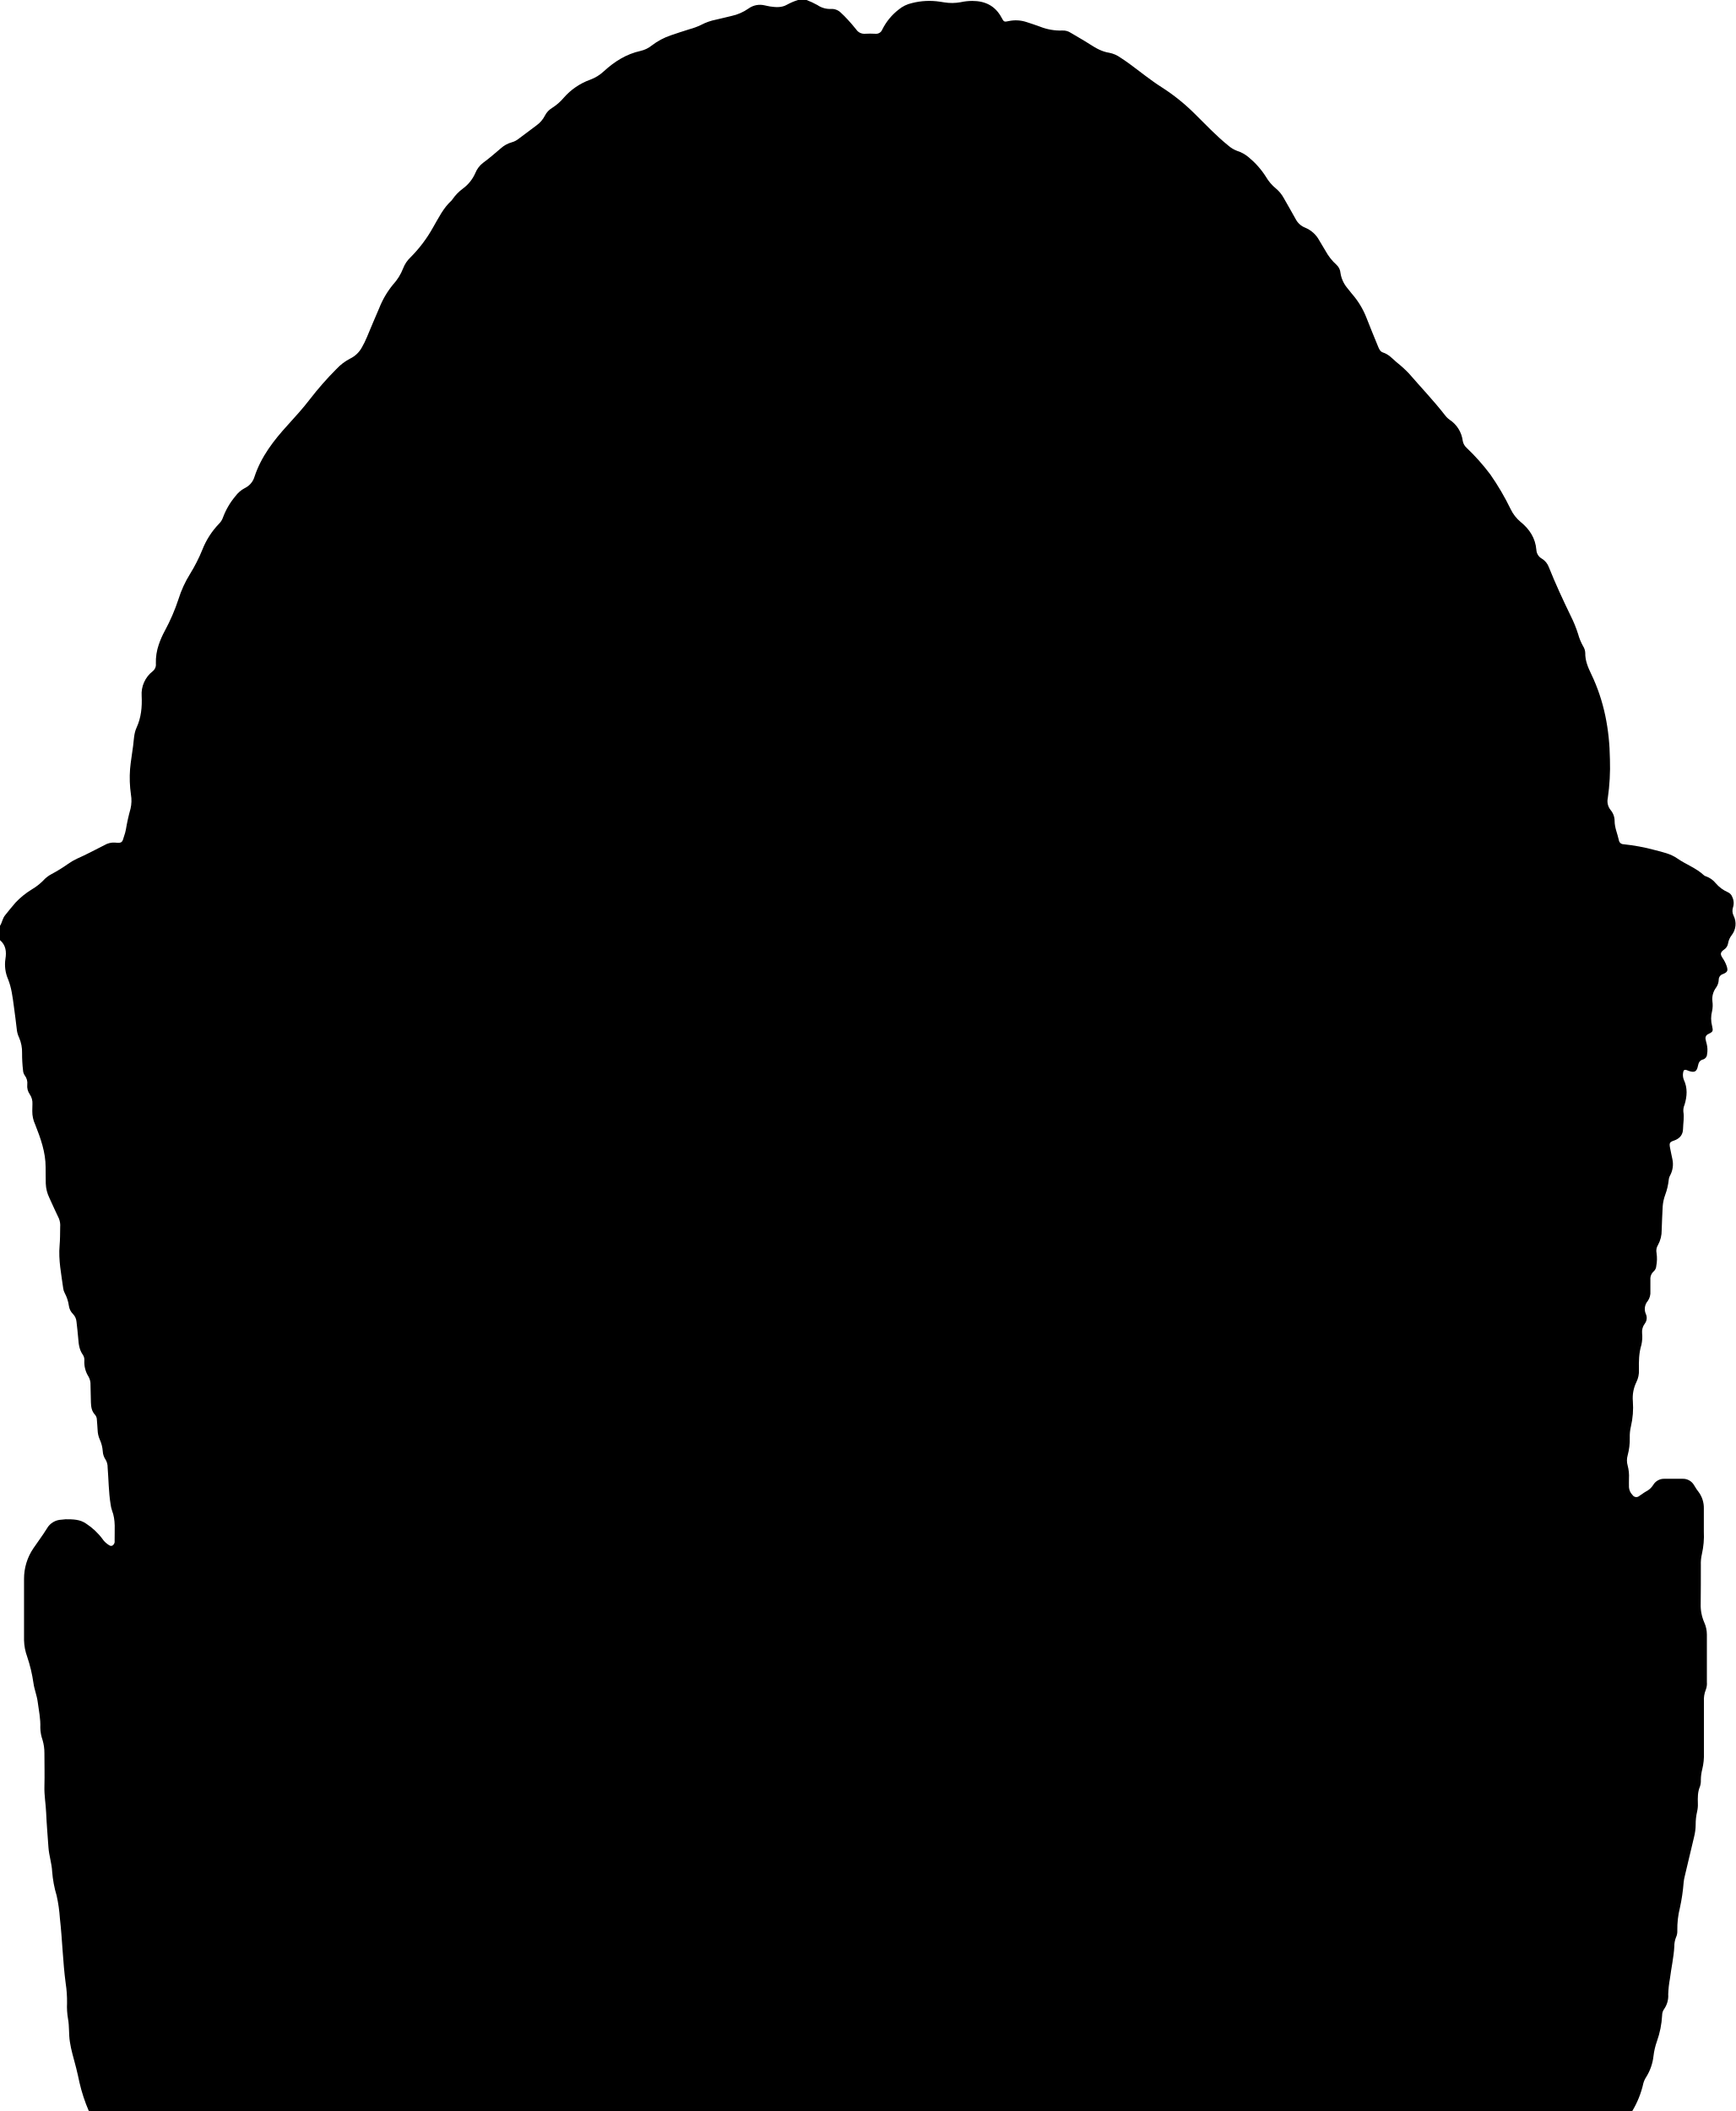
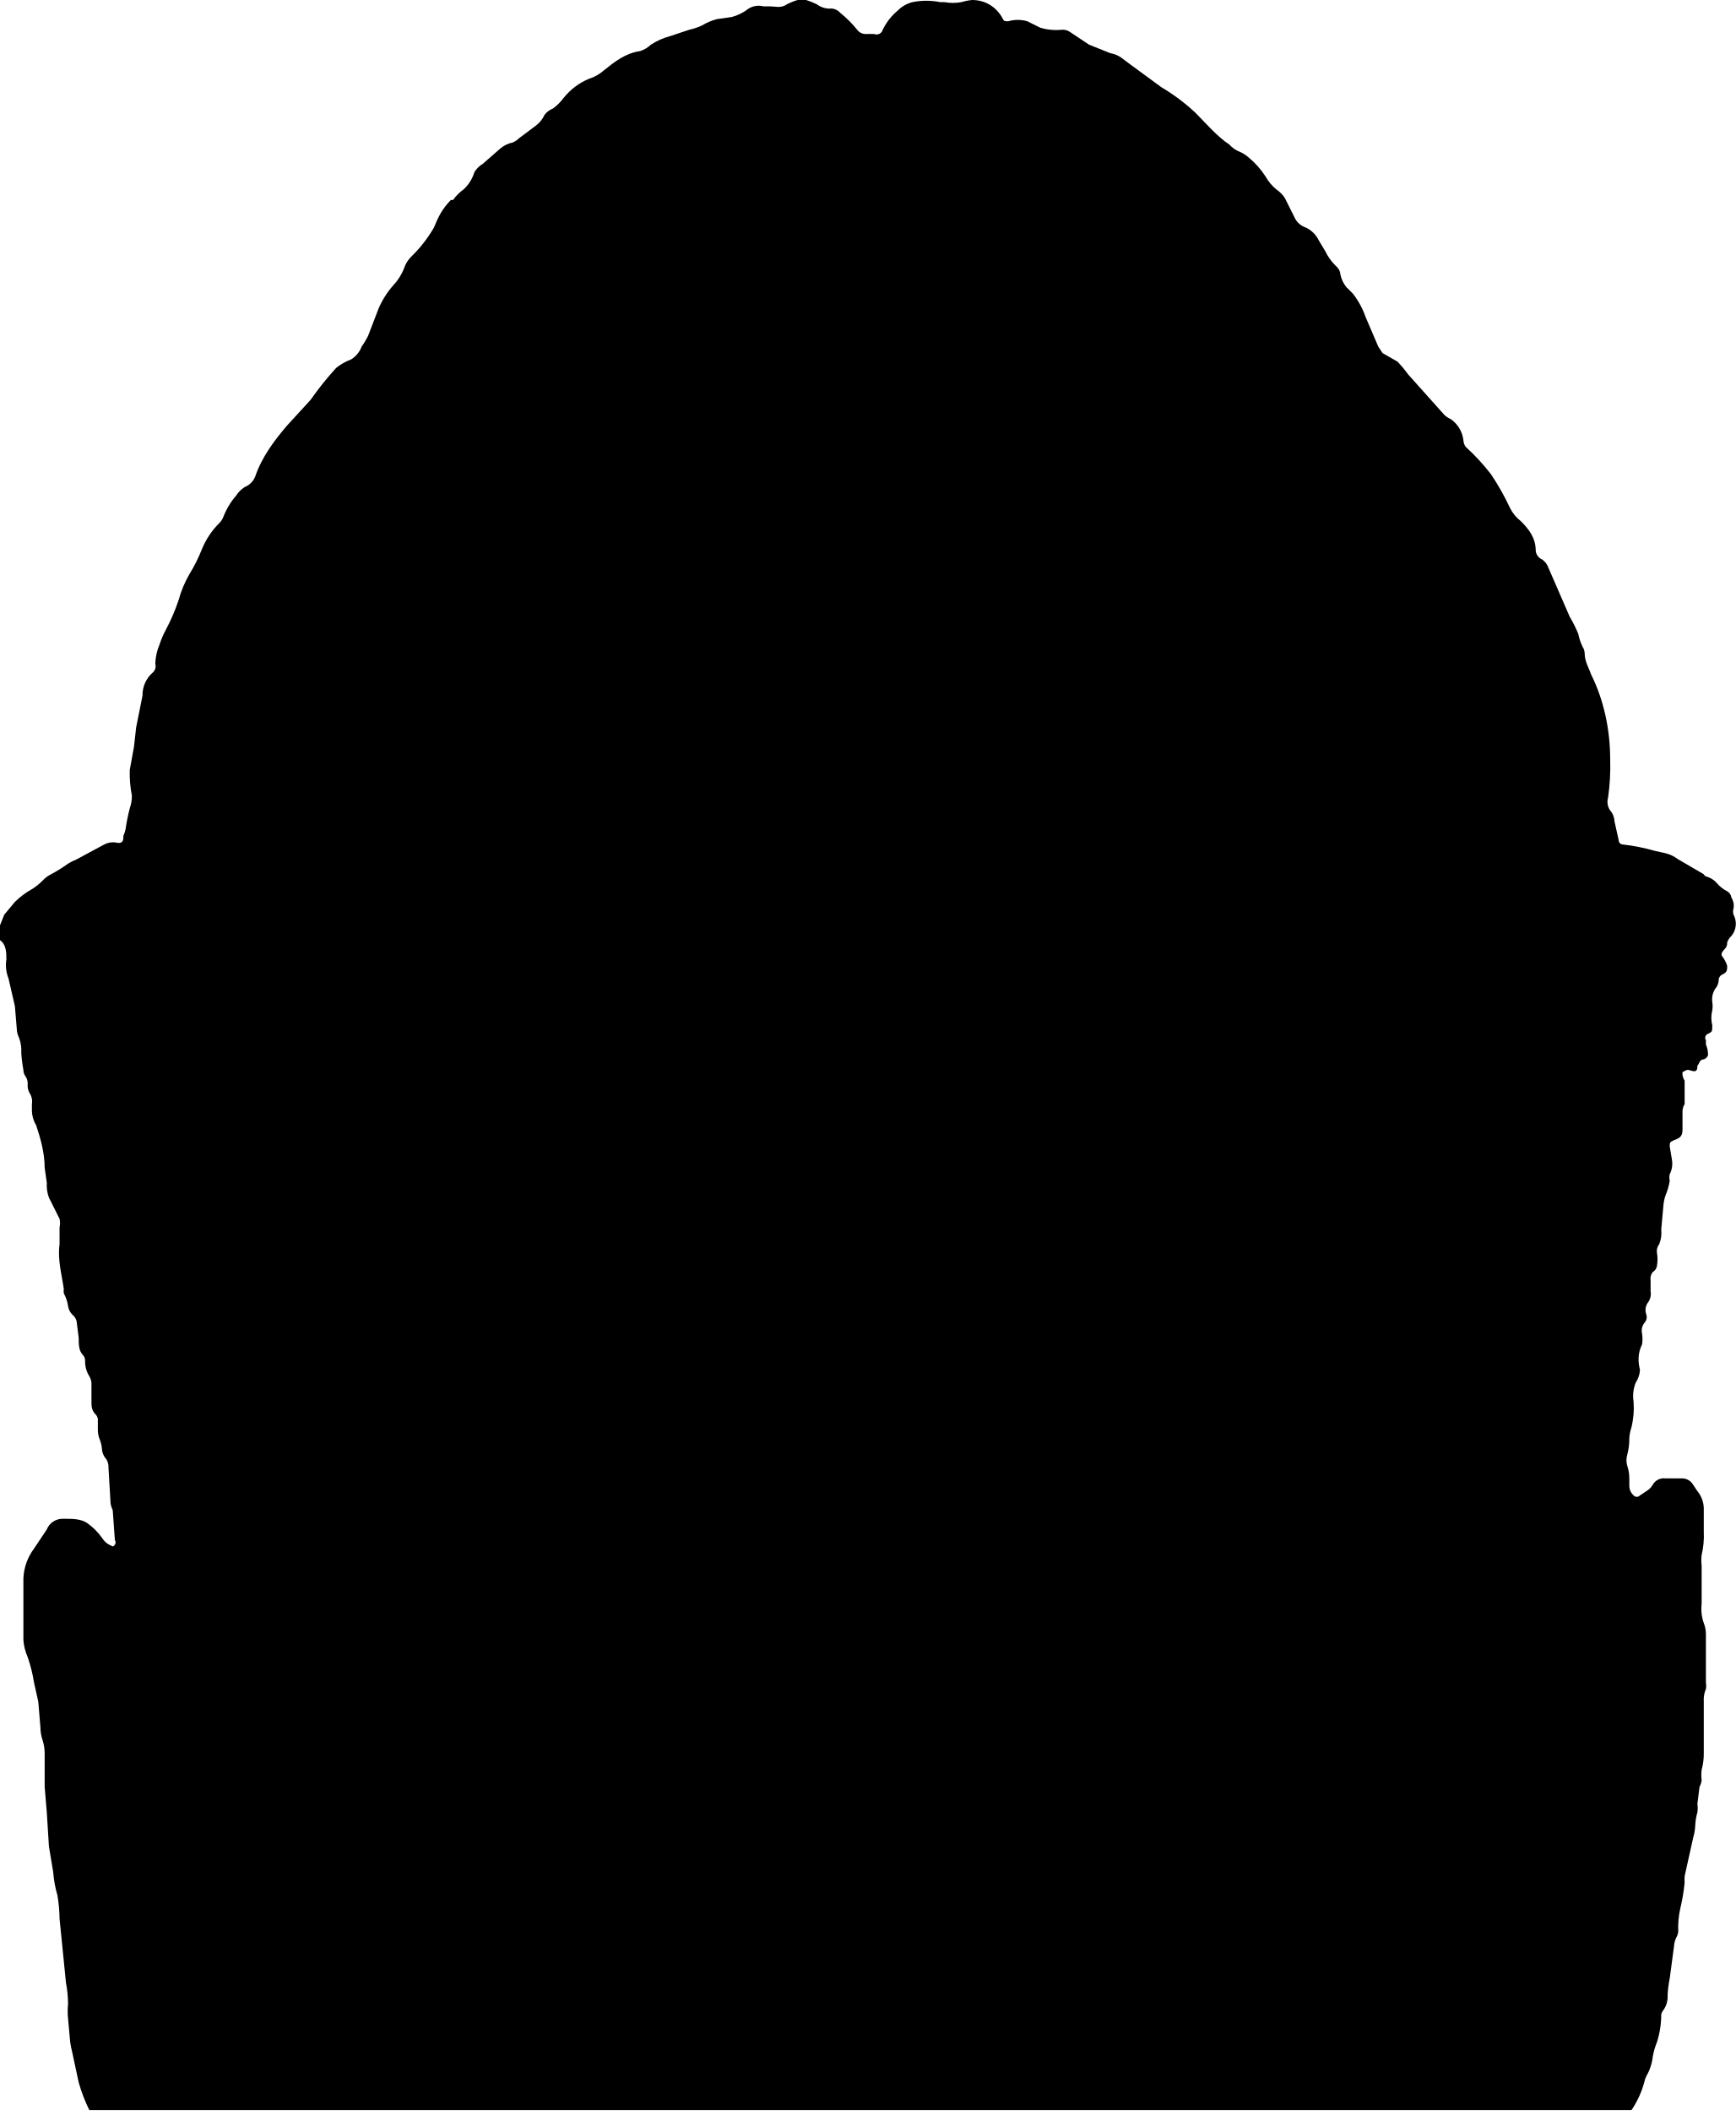
- <svg xmlns="http://www.w3.org/2000/svg" viewBox="0 0 816.04 992.4">
-   <path d="M13.48,243.73V237c1-1.53,1.18-3.49,2.38-4.95,1.63-2,3.19-4,4.88-5.93a37.49,37.49,0,0,1,7.79-6.3,26.45,26.45,0,0,0,5.1-3.93,14.39,14.39,0,0,1,4.13-3.24,69.31,69.31,0,0,0,7.75-4.79,27.23,27.23,0,0,1,4.14-2.41c4.39-1.92,8.6-4.21,12.88-6.36a8.62,8.62,0,0,1,5.06-1.22c3.64.53,3.42-.61,4.25-3.11a18.51,18.51,0,0,0,.82-3,91.74,91.74,0,0,1,2.19-9.83,16.78,16.78,0,0,0,.19-6.66,54.34,54.34,0,0,1-.41-12c.31-3.67,1-7.28,1.44-10.93.36-2.86.39-5.84,1.59-8.45,2.21-4.81,2.66-9.74,2.42-14.93a13.51,13.51,0,0,1,5.17-11.62,4,4,0,0,0,1.51-3.58,25.07,25.07,0,0,1,1.37-9A41.46,41.46,0,0,1,91,98.25a90.19,90.19,0,0,0,6.36-14.73,51.42,51.42,0,0,1,5.5-12,76.18,76.18,0,0,0,5.75-11.32A36.93,36.93,0,0,1,116.43,48a7.76,7.76,0,0,0,1.89-3,33.69,33.69,0,0,1,5.77-9.9,13.18,13.18,0,0,1,4.5-3.9,8.56,8.56,0,0,0,4.53-5.3c3.12-9.49,9.08-17.16,15.71-24.41,3.55-3.9,7.1-7.82,10.31-12a147,147,0,0,1,12.49-14.23,23.51,23.51,0,0,1,6.47-4.92,12.42,12.42,0,0,0,5.47-5.19A40.38,40.38,0,0,0,186-39.79c1.91-4.57,3.82-9.15,5.8-13.69a41,41,0,0,1,6.42-10.93A24.3,24.3,0,0,0,203-72.07a13.89,13.89,0,0,1,3.44-5.16A63.51,63.51,0,0,0,217.1-91.38c2.58-4.41,4.77-9.06,8.65-12.57a4.12,4.12,0,0,0,.44-.57,21.07,21.07,0,0,1,4.83-5,18.13,18.13,0,0,0,5.94-7.4,11.31,11.31,0,0,1,3.58-4.73c2.91-2.13,5.63-4.49,8.36-6.83a12.75,12.75,0,0,1,5.2-2.87,8.83,8.83,0,0,0,3.18-1.63q4.22-3.18,8.45-6.33a12.76,12.76,0,0,0,3.89-4.49,8.78,8.78,0,0,1,3.37-3.67,24,24,0,0,0,5.58-4.87,29.85,29.85,0,0,1,12.35-8.42,19,19,0,0,0,6.48-4c5-4.57,10.52-8.07,17.21-9.54a13,13,0,0,0,5.35-2.6,30.94,30.94,0,0,1,8.85-4.72c2.94-1,5.92-2,8.89-2.91a30.31,30.31,0,0,0,5.38-2,25.81,25.81,0,0,1,7-2.47c2.43-.52,4.82-1.17,7.24-1.72a21.83,21.83,0,0,0,8.07-3.52,9.22,9.22,0,0,1,7.54-1.49c.86.17,1.72.4,2.58.53,2.72.4,5.45.62,7.95-.83a27.9,27.9,0,0,1,5.29-2.24h3.84a38.35,38.35,0,0,1,5.2,2.42,10.39,10.39,0,0,0,6.36,1.81,6.1,6.1,0,0,1,4.59,1.72c1.17,1.08,2.31,2.21,3.38,3.39,1.35,1.48,2.66,3,3.9,4.56a4.56,4.56,0,0,0,4.12,2,42.7,42.7,0,0,1,4.8,0,3.16,3.16,0,0,0,3.37-2.07,27.19,27.19,0,0,1,7.54-9.21,14.88,14.88,0,0,1,6.39-3.15,33,33,0,0,1,13.08-.65c.71.12,1.42.22,2.14.33a22.47,22.47,0,0,0,7.63-.08,25.76,25.76,0,0,1,5.47-.61c6.09,0,10.84,2.31,13.79,7.87,1.09,2.05,1.2,2.08,3.41,1.6a16,16,0,0,1,8.29.46c2.13.67,4.24,1.4,6.35,2.16a26,26,0,0,0,10.56,1.83,6.49,6.49,0,0,1,3.87,1.05c3,1.81,6.1,3.51,9.05,5.42s5.71,3.47,9.15,4a13.27,13.27,0,0,1,5.24,2.29q2.12,1.36,4.15,2.85c5.1,3.73,10,7.76,15.32,11.13A92.16,92.16,0,0,1,575-144.91c5.23,5.16,10.27,10.53,16,15.15a13.29,13.29,0,0,0,4.07,2.44,15.63,15.63,0,0,1,5.44,3,39.06,39.06,0,0,1,8.08,9.12,20.7,20.7,0,0,0,4.8,5.63,15.35,15.35,0,0,1,3.62,4.43c1.85,3.27,3.75,6.52,5.56,9.81a8.57,8.57,0,0,0,4.48,4.11,13.19,13.19,0,0,1,6.66,6q1.44,2.49,2.95,4.94a24.54,24.54,0,0,0,5.18,6.56,5.72,5.72,0,0,1,1.84,3.8,14.3,14.3,0,0,0,2.93,6.74c.78,1,1.56,2,2.4,3A38.1,38.1,0,0,1,655.84-49c1.72,4.48,3.59,8.9,5.39,13.35.51,1.28,1.07,2.7,2.43,3.12,2.65.84,4.39,2.83,6.36,4.55a55.7,55.7,0,0,1,5.86,5.32c5.64,6.53,11.62,12.78,16.93,19.6A9.77,9.77,0,0,0,695-.91,13.93,13.93,0,0,1,701.16,9a5.63,5.63,0,0,0,1.8,3.26A101.19,101.19,0,0,1,714.1,24.77a119.26,119.26,0,0,1,9.58,16.33,17.9,17.9,0,0,0,4.66,6c4.22,3.41,7,7.66,7.44,13.19a5,5,0,0,0,2.57,4.09,7.81,7.81,0,0,1,3.29,4c3.11,7.8,6.65,15.41,10.32,23a57.06,57.06,0,0,1,3.43,8.43,25.26,25.26,0,0,0,2.37,5.75,6.16,6.16,0,0,1,1,3.16c-.07,3.58,1.27,6.73,2.77,9.84,6.12,12.7,8.64,26.19,8.83,40.19a103.29,103.29,0,0,1-1,18.18,6.64,6.64,0,0,0,1.32,5.63,7.93,7.93,0,0,1,1.88,5.1c0,3.22,1.36,6.05,2,9.08a2.22,2.22,0,0,0,2.15,1.9,92.87,92.87,0,0,1,14.81,2.75c3.62.95,7.41,1.75,10.51,3.93,4.06,2.84,8.87,4.48,12.54,7.93a1.89,1.89,0,0,0,.84.44,10.33,10.33,0,0,1,4.66,3.25,15.82,15.82,0,0,0,5.72,4.26,3.81,3.81,0,0,1,2.08,2.21,6.54,6.54,0,0,1,.35,4.91,5.15,5.15,0,0,0,.29,3.94,8.58,8.58,0,0,1-.85,9.06,8.43,8.43,0,0,0-1.75,3.9,4.24,4.24,0,0,1-1.87,2.93c-1.8,1.31-1.95,2.14-.71,4a15.43,15.43,0,0,1,1.86,3.61c.77,2.27.53,3-1.68,3.91a2.77,2.77,0,0,0-2,2.67,6.7,6.7,0,0,1-1.32,3.81,8.92,8.92,0,0,0-1.65,6.34,13.26,13.26,0,0,1-.14,4.53,13.82,13.82,0,0,0,0,7.11c.54,2.39.44,2.65-1.76,3.74a2.11,2.11,0,0,0-1.29,2.51c.12.71.32,1.4.5,2.1a11.51,11.51,0,0,1,.16,5,2.56,2.56,0,0,1-1.81,2.32c-1.69.42-2.17,1.57-2.48,3.12-.54,2.69-1.67,3.21-4.34,2.27-.3-.1-.59-.25-.89-.36-1-.35-1.57,0-1.69,1a6.28,6.28,0,0,0,.3,3.54c1.82,3.86,1.55,7.76.35,11.7a7.06,7.06,0,0,0-.57,3.28c.47,2.73-.1,5.43-.15,8.14s-1.54,4.53-4.23,5.46c-2,.67-2.28,1.1-1.93,3.15.31,1.89.82,3.75,1.16,5.63a11.12,11.12,0,0,1-1,7.47,5.52,5.52,0,0,0-.73,2.26,28.47,28.47,0,0,1-1.65,7,19.78,19.78,0,0,0-1.18,5.37c-.18,3.75-.38,7.5-.48,11.26a14,14,0,0,1-1.71,6.9,5.18,5.18,0,0,0-.69,3.92,18.06,18.06,0,0,1-.14,6,3.63,3.63,0,0,1-1.21,2.53,4.71,4.71,0,0,0-1.56,3.87c0,1.84,0,3.68,0,5.51a6.92,6.92,0,0,1-1.24,4.55,5.8,5.8,0,0,0-.92,6.05,4.41,4.41,0,0,1-.45,4.57,6.41,6.41,0,0,0-1.29,4.49,16.83,16.83,0,0,1-.32,5.49c-1.21,3.89-1.25,7.87-1.16,11.88a11.52,11.52,0,0,1-1.17,5.58,17.14,17.14,0,0,0-1.69,9.07,39.18,39.18,0,0,1-.93,11.92,19.61,19.61,0,0,0-.52,5.23,29.48,29.48,0,0,1-1,8.31,8.58,8.58,0,0,0,0,4.74,19.15,19.15,0,0,1,.62,6.17c0,1.36-.05,2.72,0,4.08A5.69,5.69,0,0,0,781,504.6a2.12,2.12,0,0,0,3.18.41c1.08-.68,2.08-1.51,3.19-2.12a8.27,8.27,0,0,0,3.31-3,5.93,5.93,0,0,1,5.43-2.94c2.8,0,5.6,0,8.39,0a6,6,0,0,1,5.41,3c.65,1,1.21,2.08,2,3a12.62,12.62,0,0,1,2.6,8.06c0,3.6,0,7.19,0,10.79a38.86,38.86,0,0,1-.9,10.48,19.56,19.56,0,0,0-.51,5.24c0,6.07,0,12.15-.07,18.23a20.13,20.13,0,0,0,1.64,8.64,14,14,0,0,1,1.27,5.81q0,11.16,0,22.31a8.17,8.17,0,0,1-.48,3.54,12.77,12.77,0,0,0-.91,5.63c0,8,0,16,0,24a28.44,28.44,0,0,1-.79,7.84,20.74,20.74,0,0,0-.66,5,8.61,8.61,0,0,1-.4,3.07c-1.13,2.6-1.07,5.3-1,8a14.36,14.36,0,0,1-.35,3.81,26.25,26.25,0,0,0-.68,6.18,24.34,24.34,0,0,1-.74,5.7q-2.21,9.21-4.38,18.43a18.87,18.87,0,0,0-.54,3.06,86.3,86.3,0,0,1-1.75,11.86,41,41,0,0,0-1.22,10.69,6.8,6.8,0,0,1-.64,3.26,11.26,11.26,0,0,0-.77,4.21c-.27,5.1-1.43,10.09-2.06,15.14a50.1,50.1,0,0,0-.81,7.34,10.8,10.8,0,0,1-1.95,7,5.06,5.06,0,0,0-.91,2.93,43.36,43.36,0,0,1-2.44,12.19,31.7,31.7,0,0,0-1.63,7,23.36,23.36,0,0,1-3.34,9.67,10.76,10.76,0,0,0-1.4,3,43.63,43.63,0,0,1-5.21,13.09H55.23a78,78,0,0,1-4.4-13.42c-.92-4.55-2.07-9-3.32-13.5a51.15,51.15,0,0,1-1.18-5.63c-.57-3.56-.21-7.2-.87-10.75a34.07,34.07,0,0,1-.46-7.41,55.81,55.81,0,0,0-.64-9.32C43,724,42.8,713.74,41.64,703.58a70.87,70.87,0,0,0-1.53-10.67A53.47,53.47,0,0,1,38,681.62c-.18-3.84-1.47-7.53-1.74-11.36-.37-5.43-.85-10.84-1.08-16.27-.18-4.15-.94-8.25-.82-12.43.15-5.2,0-10.4,0-15.59a21.29,21.29,0,0,0-.85-6.15,18.52,18.52,0,0,1-1.08-5.88c.18-4.11-.7-8.1-1.23-12.14-.39-3-1.6-5.88-2-8.87a69.17,69.17,0,0,0-2.94-12.33,24.31,24.31,0,0,1-1.48-7.74c0-9.6,0-19.19,0-28.79a25.47,25.47,0,0,1,4.41-14.46c2.11-3.12,4.4-6.11,6.36-9.31a8.23,8.23,0,0,1,6.87-4.13c.64,0,1.27-.19,1.91-.19,3.37,0,6.76,0,9.67,2.07a29.94,29.94,0,0,1,7.66,7.19,9.13,9.13,0,0,0,2.33,2.39c.71.49,1.43,1.18,2.38.7a2.25,2.25,0,0,0,1-2.27c-.08-4.77.59-9.6-1.24-14.24a14.62,14.62,0,0,1-.67-3c-.92-5.7-.91-11.47-1.38-17.2A6.77,6.77,0,0,0,63.15,488a7.63,7.63,0,0,1-1.36-4,16.12,16.12,0,0,0-1.42-5.54,12,12,0,0,1-1-4.42c-.07-1.59-.23-3.19-.34-4.78a3.71,3.71,0,0,0-.89-2.43c-1.56-1.63-1.85-3.67-1.92-5.78-.09-2.71-.13-5.43-.19-8.15a7.33,7.33,0,0,0-.9-3.93,12.69,12.69,0,0,1-2-7.53,4.31,4.31,0,0,0-.67-2.75c-1.7-2.32-2-5-2.2-7.73s-.55-5.25-.82-7.87a5.79,5.79,0,0,0-1.67-3.62,6.7,6.7,0,0,1-1.9-3.8,18.09,18.09,0,0,0-2-6.12,5.94,5.94,0,0,1-.66-2.05c-.9-6.72-2.32-13.39-1.71-20.25.26-2.86.22-5.75.27-8.63a8.77,8.77,0,0,0-.58-4c-1.53-3.25-3.07-6.49-4.52-9.77A16.58,16.58,0,0,1,35,358.16c0-2.56-.09-5.12-.07-7.67,0-7.13-2.38-13.67-4.93-20.13a14.42,14.42,0,0,1-1.34-6.23c.06-1.12,0-2.24.07-3.36a7.32,7.32,0,0,0-1.24-4.54,6.64,6.64,0,0,1-1.19-4.55,5.89,5.89,0,0,0-1.14-4.29,4.55,4.55,0,0,1-.85-2.46,66.91,66.91,0,0,1-.45-8.13,17,17,0,0,0-1.4-7.24,11.82,11.82,0,0,1-1-3.19c-.46-3.89-.94-7.78-1.48-11.66-.58-4.27-1.09-8.6-2.71-12.62a17.42,17.42,0,0,1-1.23-9.59C16.57,249.26,16.27,246.08,13.48,243.73Z" transform="translate(-13.48 198.24)" />
+ <svg xmlns="http://www.w3.org/2000/svg" viewBox="0 0 816 992.4">
+   <path d="M0 442v-7l2-5 5-6a37 37 0 018-6 26 26 0 005-4 14 14 0 014-3 69 69 0 008-5 27 27 0 014-2l13-7a9 9 0 015-1c4 1 4-1 4-3a19 19 0 001-3 92 92 0 012-10 17 17 0 001-6 54 54 0 01-1-12l2-11 1-9 3-15a14 14 0 015-11 4 4 0 001-4 25 25 0 012-9 41 41 0 013-7 90 90 0 006-14 51 51 0 015-12 76 76 0 006-12 37 37 0 018-12 8 8 0 002-3 34 34 0 016-10 13 13 0 014-4 9 9 0 005-5c3-9 9-17 15-24l11-12a147 147 0 0112-15 24 24 0 017-4 12 12 0 005-6 40 40 0 003-5l5-13a41 41 0 017-11 24 24 0 005-8 14 14 0 013-5 64 64 0 0011-14c2-5 4-9 8-13a4 4 0 001 0 21 21 0 015-5 18 18 0 005-8 11 11 0 014-4l8-7a13 13 0 016-3 9 9 0 003-2l8-6a13 13 0 004-5 9 9 0 014-3 24 24 0 005-5 30 30 0 0112-9 19 19 0 007-4c5-4 10-8 17-9a13 13 0 005-3 31 31 0 019-4l9-3a30 30 0 006-2 26 26 0 017-3l7-1a22 22 0 008-4 9 9 0 017-1h3c3 0 5 1 8-1a28 28 0 015-2h4a38 38 0 015 2 10 10 0 007 2 6 6 0 014 2 54 54 0 018 8 5 5 0 004 2 43 43 0 014 0 3 3 0 004-2 27 27 0 017-9 15 15 0 017-4 33 33 0 0113 0h2a22 22 0 008 0 26 26 0 015-1c6 0 11 3 14 8 1 2 1 2 3 2a16 16 0 019 0l6 3a26 26 0 0010 1 6 6 0 014 1l9 6 10 4a13 13 0 015 2l4 3 15 11a92 92 0 0116 12c5 5 10 11 16 15a13 13 0 004 3 16 16 0 015 3 39 39 0 018 9 21 21 0 005 6 15 15 0 014 4l5 10a9 9 0 005 4 13 13 0 016 6l3 5a25 25 0 005 7 6 6 0 012 3 14 14 0 003 7l3 3a38 38 0 016 11l6 14 2 3 7 4a56 56 0 015 6l17 19a10 10 0 003 2 14 14 0 016 10 6 6 0 001 3 101 101 0 0112 13 119 119 0 019 16 18 18 0 005 6c4 4 7 8 7 14a5 5 0 003 4 8 8 0 013 4l10 23a57 57 0 014 8 25 25 0 002 6 6 6 0 011 3c0 4 2 7 3 10 6 12 9 26 9 40a103 103 0 01-1 18 7 7 0 001 6 8 8 0 012 5l2 9a2 2 0 002 2 93 93 0 0115 3c4 1 7 1 11 4l12 7a2 2 0 001 1 10 10 0 015 3 16 16 0 005 4 4 4 0 012 3 7 7 0 011 5 5 5 0 000 3 9 9 0 01-1 10 8 8 0 00-2 3 4 4 0 01-1 3c-2 2-2 3-1 4a15 15 0 012 4c0 2 0 3-2 4a3 3 0 00-2 3 7 7 0 01-1 3 9 9 0 00-2 7 13 13 0 010 4 14 14 0 000 7c0 3 0 3-2 4a2 2 0 00-1 3v2a12 12 0 011 5 3 3 0 01-2 2c-2 0-2 2-3 3 0 3-1 3-4 2h-1l-2 1a6 6 0 001 4v11a7 7 0 00-1 4v8c0 3-1 4-4 5-2 1-2 1-2 3l1 6a11 11 0 01-1 7 6 6 0 000 3 28 28 0 01-2 7 20 20 0 00-1 5l-1 11a14 14 0 01-1 7 5 5 0 00-1 4 18 18 0 010 6 4 4 0 01-2 3 5 5 0 00-1 4v5a7 7 0 01-1 5 6 6 0 00-1 6 4 4 0 01-1 4 6 6 0 00-1 5 17 17 0 010 5c-2 4-2 8-1 12a12 12 0 01-2 6 17 17 0 00-1 9 39 39 0 01-1 12 20 20 0 00-1 5 29 29 0 01-1 8 9 9 0 000 5 19 19 0 011 6v4a6 6 0 002 4 2 2 0 003 0l3-2a8 8 0 003-3 6 6 0 016-3h8a6 6 0 015 3l2 3a13 13 0 013 8v11a39 39 0 01-1 11 20 20 0 000 5v18a20 20 0 001 9 14 14 0 011 5v23a8 8 0 010 3 13 13 0 00-1 6v24a28 28 0 01-1 8 21 21 0 000 5 9 9 0 01-1 3l-1 8a14 14 0 010 4 26 26 0 00-1 6 24 24 0 01-1 6l-4 18a19 19 0 000 3 86 86 0 01-2 12 41 41 0 00-1 11 7 7 0 01-1 3 11 11 0 00-1 4l-2 15a50 50 0 00-1 8 11 11 0 01-2 7 5 5 0 00-1 2 43 43 0 01-2 13 32 32 0 00-2 7 23 23 0 01-3 9 11 11 0 00-1 3 44 44 0 01-6 13H42a78 78 0 01-5-13l-3-14a51 51 0 01-1-5l-1-11a34 34 0 010-7 56 56 0 00-1-10l-3-30a71 71 0 00-1-11 53 53 0 01-2-11l-2-12-1-16-1-12v-16a21 21 0 00-1-6 19 19 0 01-1-6l-1-12-2-9a69 69 0 00-3-12 24 24 0 01-2-8v-29a25 25 0 015-14l6-9a8 8 0 017-5h2c3 0 7 0 10 2a30 30 0 017 7 9 9 0 003 3l2 1a2 2 0 001-3l-1-14a15 15 0 01-1-3l-1-17a7 7 0 00-1-4 8 8 0 01-2-4 16 16 0 00-1-5 12 12 0 01-1-5v-5a4 4 0 00-1-2c-2-2-2-4-2-6v-8a7 7 0 00-1-4 13 13 0 01-2-7 4 4 0 00-1-3c-2-2-2-5-2-8l-1-8a6 6 0 00-2-3 7 7 0 01-2-4 18 18 0 00-2-6 6 6 0 010-2c-1-7-3-14-2-21v-8a9 9 0 000-4l-5-10a17 17 0 01-1-7l-1-7c0-7-2-14-4-20a14 14 0 01-2-7v-3a7 7 0 00-1-5 7 7 0 01-1-4 6 6 0 00-1-4 5 5 0 01-1-3 67 67 0 01-1-8 17 17 0 00-1-7 12 12 0 01-1-3l-1-12-3-13a17 17 0 01-1-9c0-3 0-7-3-9z" />
</svg>
